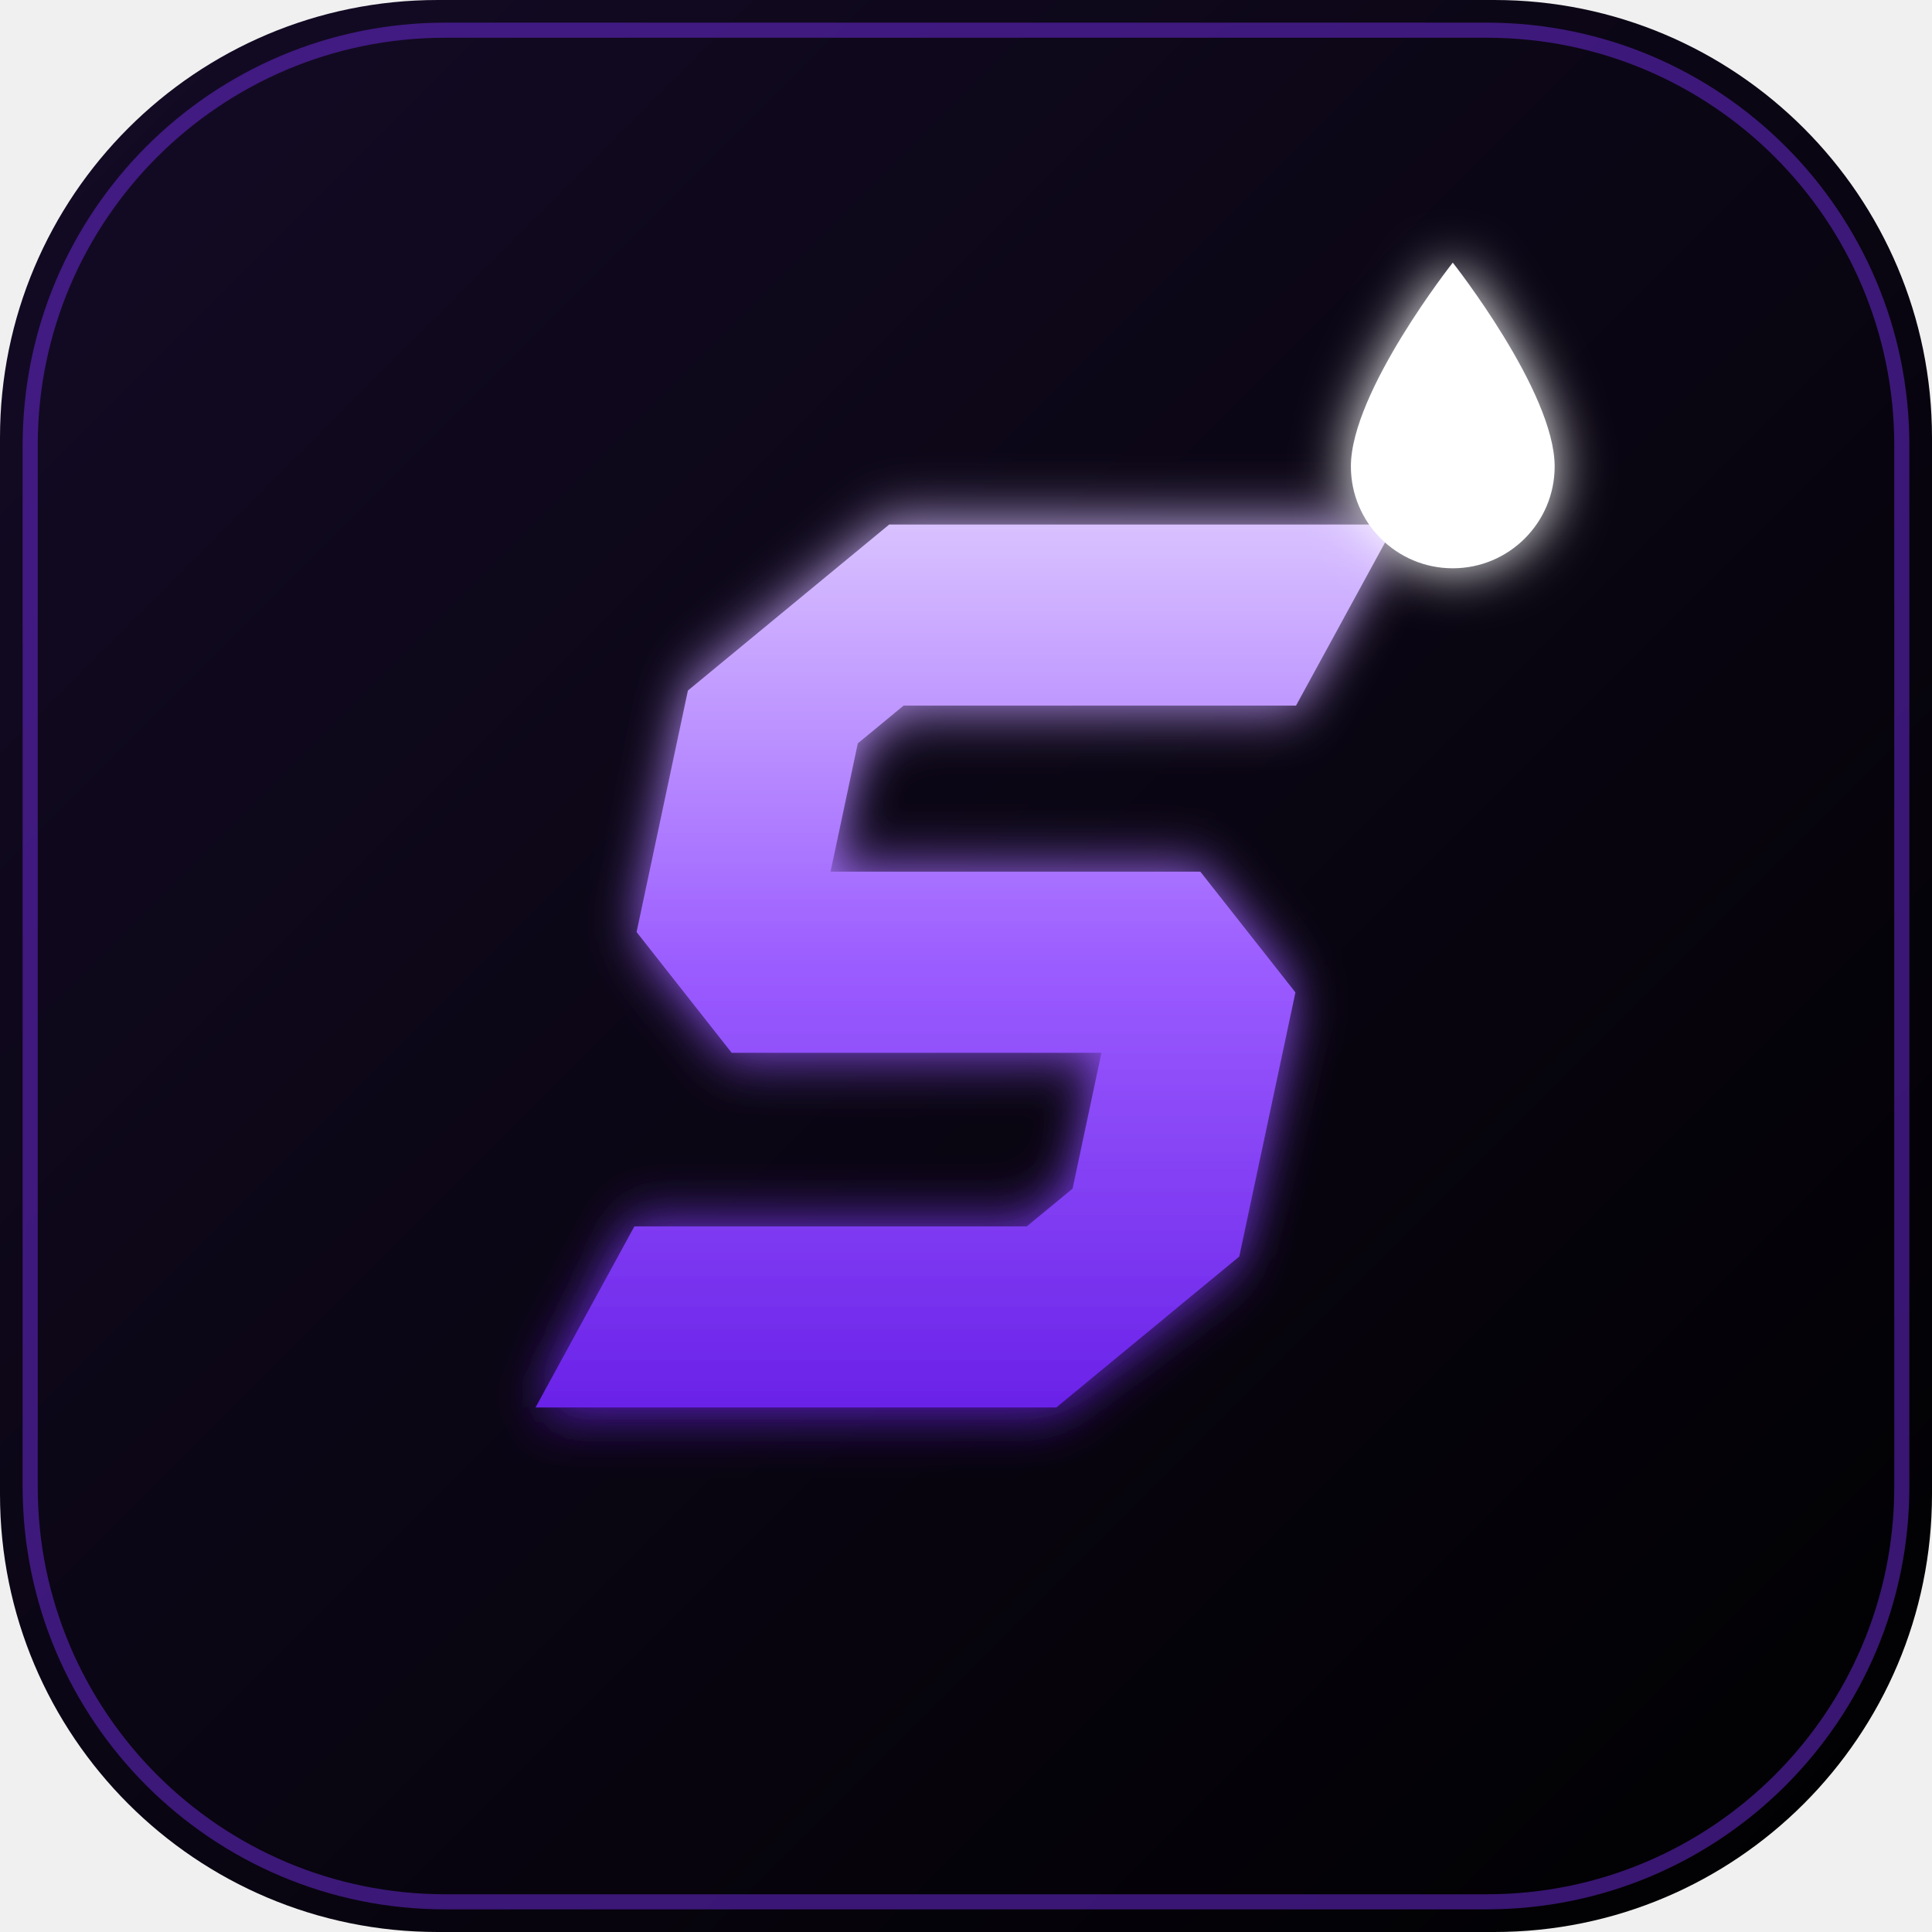
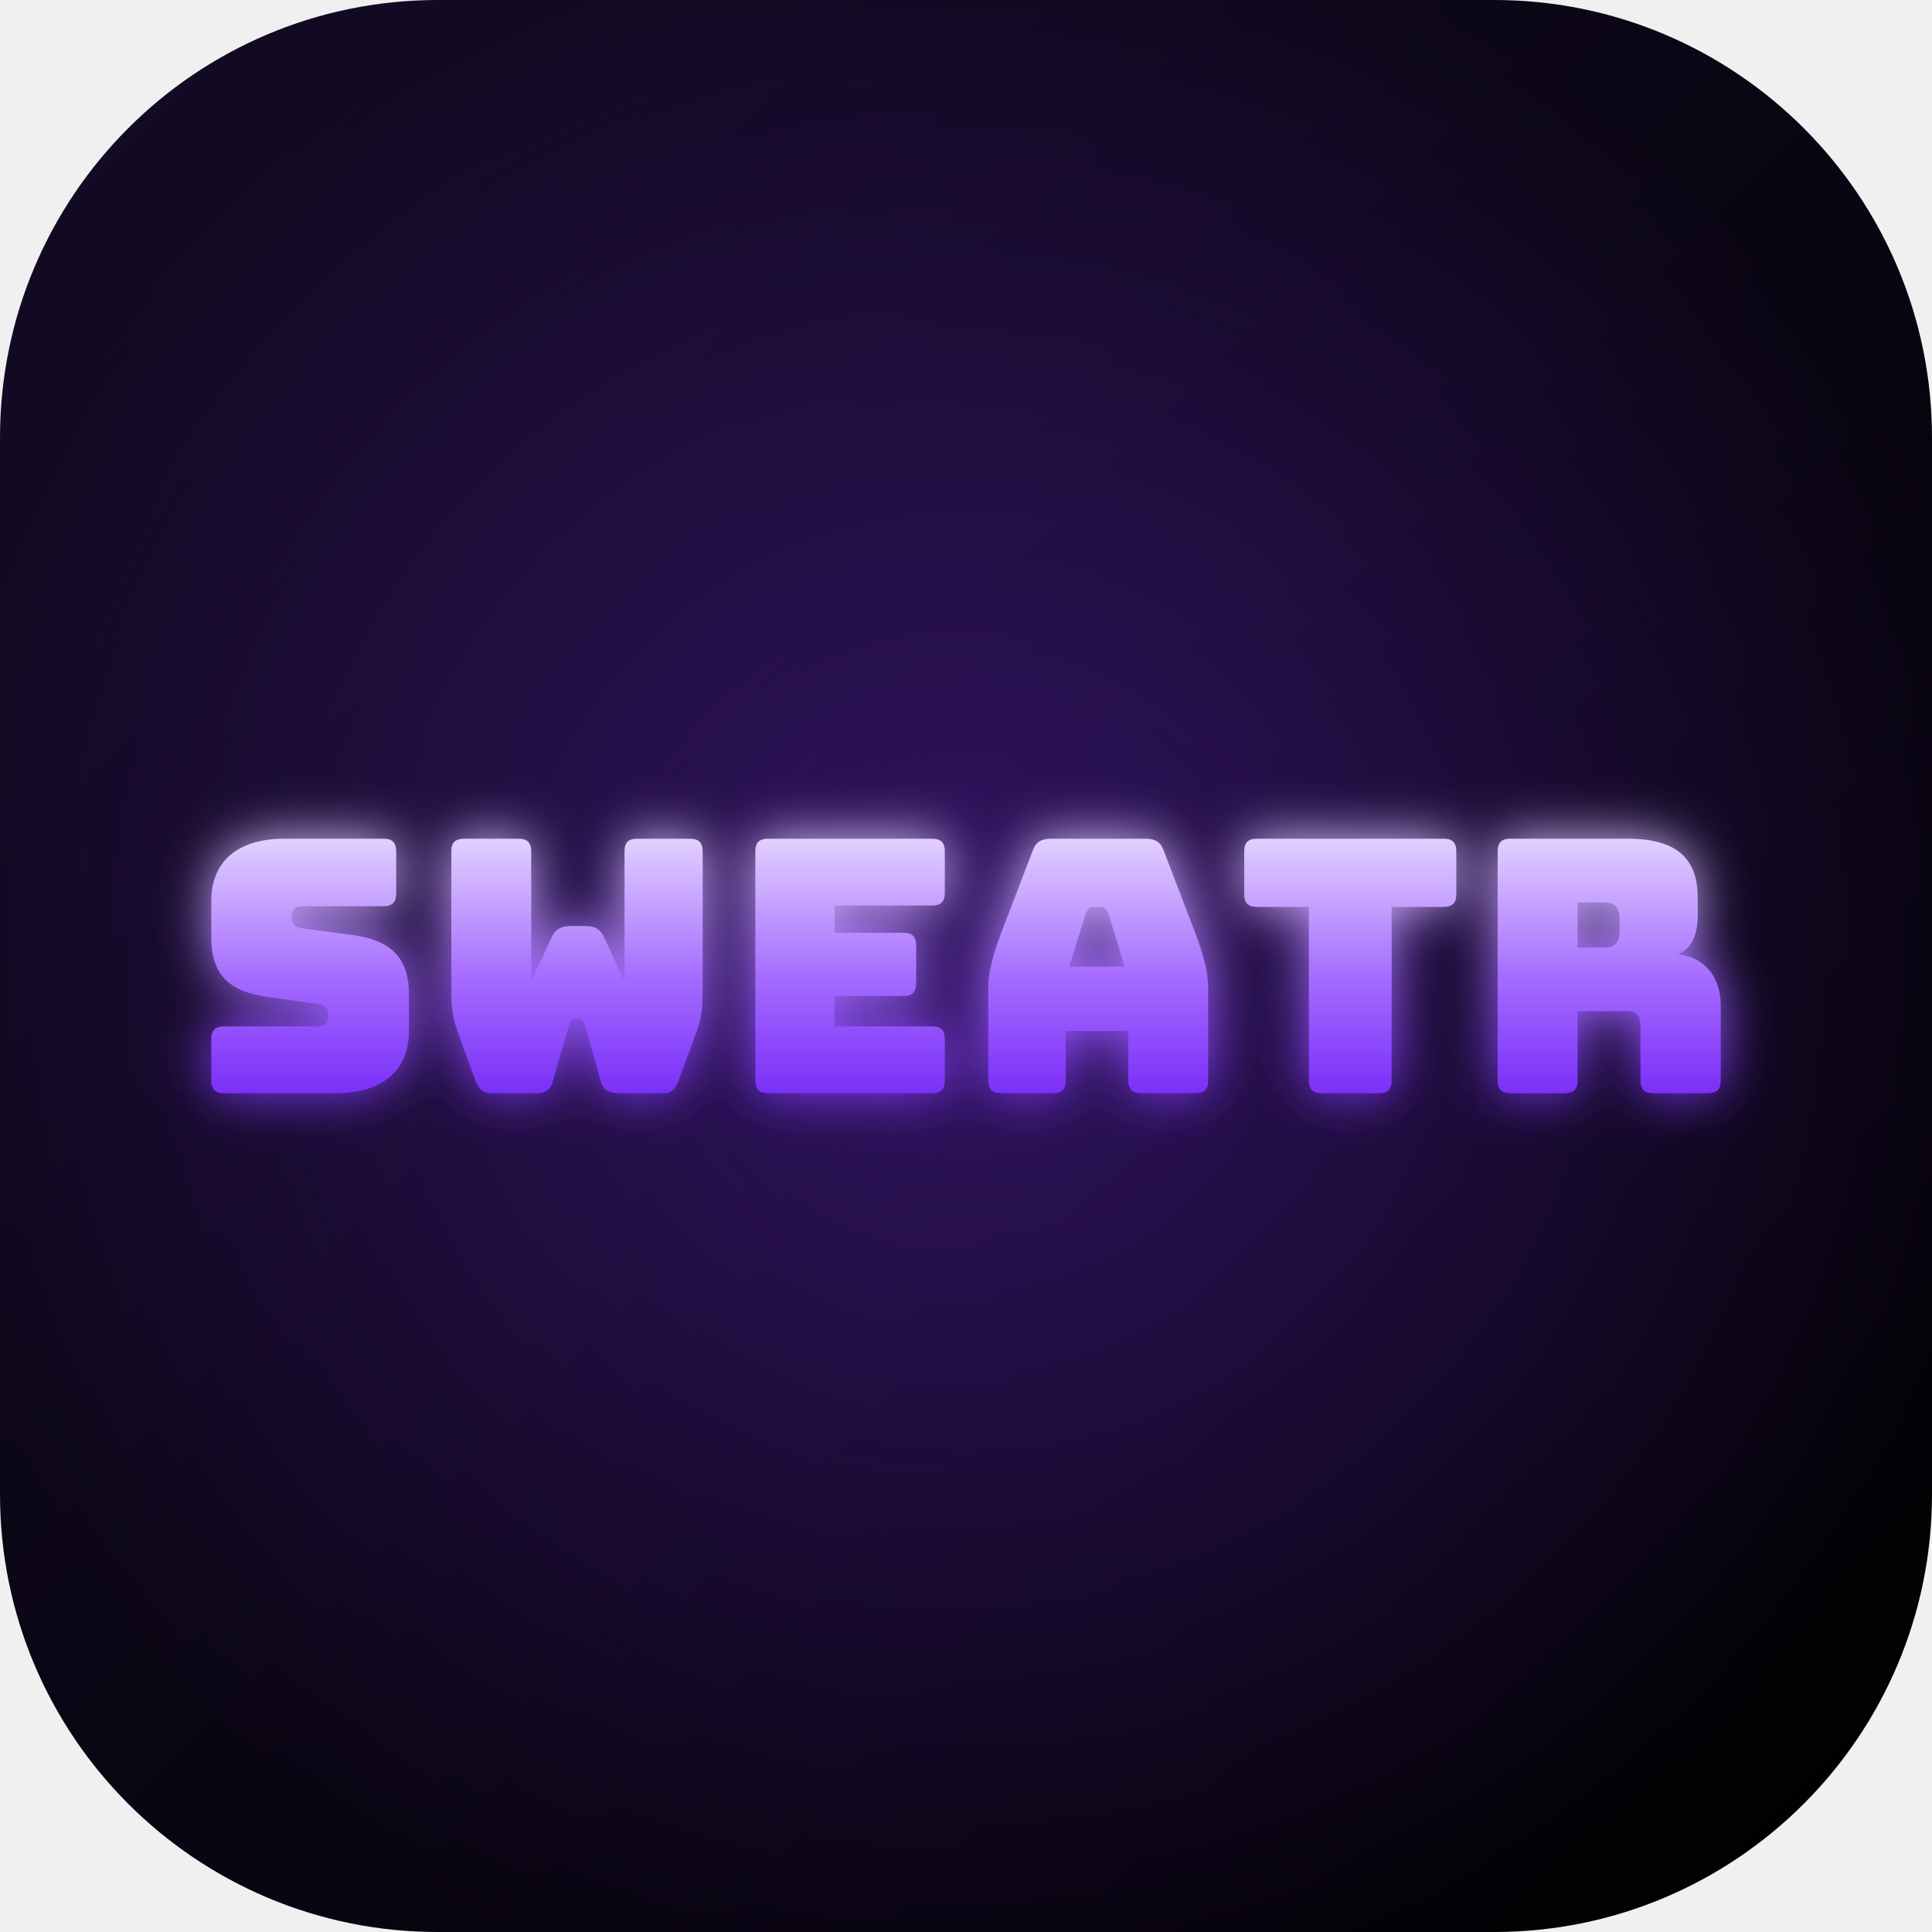
- <svg xmlns="http://www.w3.org/2000/svg" viewBox="0 0 512 512">
+ <svg xmlns="http://www.w3.org/2000/svg" viewBox="0 0 512 512" role="img" aria-label="Sweatr">
  <defs>
-     <linearGradient id="ssharpfast_bg" x1="0" y1="0" x2="1" y2="1">
+     <linearGradient id="bg" x1="0" y1="0" x2="1" y2="1">
      <stop offset="0" stop-color="#140b26" />
      <stop offset="1" stop-color="#000" />
    </linearGradient>
-     <linearGradient id="ssharpfast_s" x1="0" y1="0" x2="0" y2="1">
-       <stop offset="0" stop-color="#d9c2ff" />
-       <stop offset="0.5" stop-color="#9b5cff" />
-       <stop offset="1" stop-color="#6a22e8" />
+     <radialGradient id="haze" cx="0.5" cy="0.5" r="0.55">
+       <stop offset="0" stop-color="#7b2ff7" stop-opacity="0.35" />
+       <stop offset="1" stop-color="#7b2ff7" stop-opacity="0" />
+     </radialGradient>
+     <linearGradient id="ink" x1="0" y1="1" x2="0" y2="0">
+       <stop offset="0" stop-color="#e2d0ff" />
+       <stop offset="0.55" stop-color="#a46bff" />
+       <stop offset="1" stop-color="#7b2ff7" />
    </linearGradient>
-     <filter id="ssharpfast_glow" x="-50%" y="-50%" width="200%" height="200%">
-       <feGaussianBlur stdDeviation="8" result="b" />
+     <filter id="glow" x="-30%" y="-80%" width="160%" height="260%">
+       <feGaussianBlur stdDeviation="7" result="b" />
      <feMerge>
        <feMergeNode in="b" />
        <feMergeNode in="SourceGraphic" />
      </feMerge>
    </filter>
  </defs>
-   <rect width="512" height="512" rx="116" fill="url(#ssharpfast_bg)" />
-   <rect x="8" y="8" width="496" height="496" rx="110" fill="none" stroke="#7b2ff7" stroke-opacity="0.45" stroke-width="4" />
-   <g id="mark" transform="translate(-11 -1)">
-     <g filter="url(#ssharpfast_glow)" transform="translate(256 256) skewX(-12) translate(-256 -256)">
-       <polygon points="222,140 356,140 340,188 236,188 226,198 226,232 324,232 356,264 356,334 316,374 178,374 194,326 298,326 308,316 308,280 210,280 178,248 178,184" fill="url(#ssharpfast_s)" />
+   <rect width="512" height="512" rx="116" fill="url(#bg)" />
+   <rect width="512" height="512" rx="116" fill="url(#haze)" />
+   <g filter="url(#glow)" fill="url(#ink)">
+     <g transform="translate(51.22 289.72) scale(0.09368 -0.09368)">
+       <path transform="translate(0 0)" d="M403 0C532 0 610 62 610 176V281C610 393 548 433 454 447L305 467C288 469 278 481 278 499C278 517 288 529 305 529H538C563 529 574 540 574 565V684C574 709 563 720 538 720H258C128 720 51 658 51 544V439C51 327 112 287 206 273L356 252C373 250 382 241 382 218C382 202 373 189 356 189H87C62 189 51 178 51 153V36C51 11 62 0 87 0Z" />
+       <path transform="translate(670 0)" d="M586 720C560 720 550 709 550 684V316L492 442C481 465 465 473 439 473H397C371 473 355 465 344 442L286 316V684C286 709 275 720 250 720H96C71 720 60 709 60 684V298C60 255 60 223 78 174L128 36C135 15 150 0 172 0H304C325 0 340 10 346 30L393 193C397 206 403 210 411 210H420C428 210 434 206 438 193L484 30C490 9 508 0 530 0H663C684 0 696 16 703 36L753 172C771 221 771 253 771 296V684C771 709 760 720 735 720Z" />
+       <path transform="translate(1521 0)" d="M569 0C594 0 605 11 605 36V153C605 178 594 189 569 189H293V275H488C513 275 524 286 524 311V418C524 443 513 454 488 454H293V531H569C594 531 605 542 605 567V684C605 709 594 720 569 720H105C80 720 69 709 69 684V36C69 11 80 0 105 0Z" />
+       <path transform="translate(2195 0)" d="M330 510C335 522 341 527 349 527H374C382 527 388 522 393 510L440 358H283ZM273 36V176H450V36C450 11 462 0 489 0H640C665 0 676 11 676 36V300C676 340 664 390 637 460L550 687C542 710 526 720 500 720H231C204 720 188 710 180 687L93 460C66 390 54 340 54 300V36C54 11 65 0 90 0H237C262 0 273 11 273 36Z" />
+       <path transform="translate(2945 0)" d="M409 0C434 0 445 11 445 36V527H592C617 527 628 538 628 563V684C628 709 617 720 592 720H64C39 720 28 709 28 684V563C28 538 39 527 64 527H211V36C211 11 222 0 247 0Z" />
+       <path transform="translate(3621 0)" d="M295 540H370C405 540 414 520 414 493V459C414 432 405 412 370 412H295ZM259 0C284 0 295 11 295 36V232H435C463 232 473 219 473 189V36C473 11 484 0 509 0H664C689 0 700 11 700 36V248C700 332 652 385 579 393C621 411 635 451 635 507V553C635 652 588 720 438 720H105C80 720 69 709 69 684V36C69 11 80 0 105 0Z" />
    </g>
-     <path filter="url(#ssharpfast_glow)" fill="#ffffff" transform="translate(396 112) scale(0.9)" d="M0 -46 C 0 -46 -30 -8 -30 14 A 30 30 0 0 0 30 14 C 30 -8 0 -46 0 -46 Z" />
  </g>
</svg>
